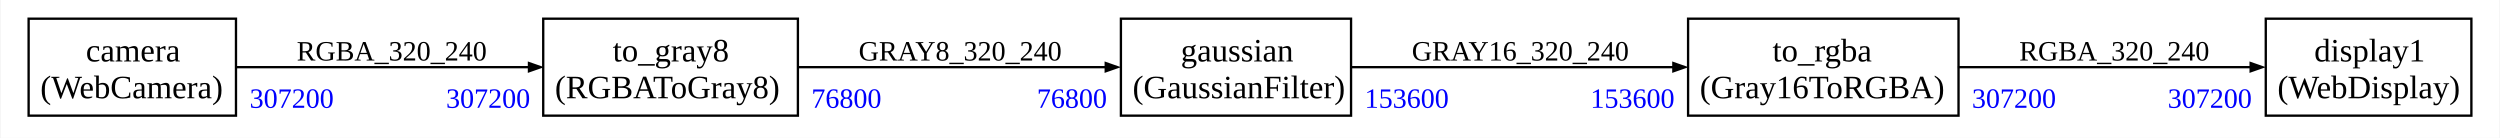
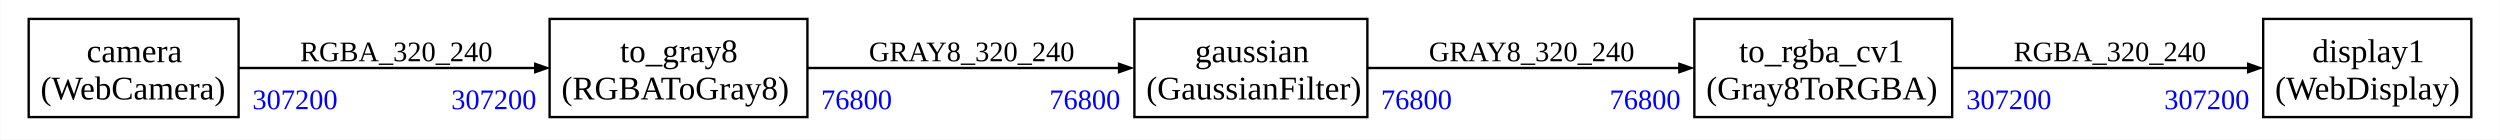
- <svg xmlns="http://www.w3.org/2000/svg" width="1070pt" height="59pt" viewBox="0.00 0.00 1069.50 59.00">
+ <svg xmlns="http://www.w3.org/2000/svg" width="1057pt" height="59pt" viewBox="0.00 0.00 1056.75 59.00">
  <g id="graph0" class="graph" transform="scale(1 1) rotate(0) translate(4 55)">
-     <polygon fill="white" stroke="none" points="-4,4 -4,-55 1065.5,-55 1065.5,4 -4,4" />
+     <polygon fill="white" stroke="none" points="-4,4 -4,-55 1052.75,-55 1052.75,4 -4,4" />
    <g id="node1" class="node">
      <polygon fill="none" stroke="none" points="8,-5.5 8,-47 96.75,-47 96.75,-5.5 8,-5.5" />
      <polygon fill="none" stroke="black" points="8,-5.5 8,-47 96.75,-47 96.75,-5.5 8,-5.5" />
      <text text-anchor="start" x="32.5" y="-28.7" font-family="Times New Roman,serif" font-size="14.00">camera</text>
      <text text-anchor="start" x="13" y="-12.95" font-family="Times New Roman,serif" font-size="14.00">(WebCamera)</text>
    </g>
    <g id="node4" class="node">
      <polygon fill="none" stroke="none" points="228.25,-5.5 228.25,-47 337.25,-47 337.25,-5.5 228.25,-5.5" />
      <polygon fill="none" stroke="black" points="228.25,-5.5 228.25,-47 337.25,-47 337.25,-5.5 228.25,-5.5" />
      <text text-anchor="start" x="258" y="-28.7" font-family="Times New Roman,serif" font-size="14.00">to_gray8</text>
      <text text-anchor="start" x="233.25" y="-12.95" font-family="Times New Roman,serif" font-size="14.00">(RGBAToGray8)</text>
    </g>
    <g id="edge1" class="edge">
      <path fill="none" stroke="black" d="M96.6,-26.25C132.2,-26.25 183.04,-26.25 222.44,-26.25" />
      <polygon fill="black" stroke="black" points="222.15,-28 227.15,-26.25 222.15,-24.5 222.15,-28" />
      <text text-anchor="start" x="122.75" y="-29.1" font-family="Times New Roman,serif" font-size="12.00">RGBA_320_240</text>
      <text text-anchor="start" x="186.66" y="-8.85" font-family="Times New Roman,serif" font-size="12.00" fill="blue">307200</text>
      <text text-anchor="start" x="102.6" y="-8.85" font-family="Times New Roman,serif" font-size="12.00" fill="blue">307200</text>
    </g>
    <g id="node2" class="node">
-       <polygon fill="none" stroke="none" points="965.5,-5.5 965.5,-47 1053.5,-47 1053.5,-5.5 965.5,-5.5" />
-       <polygon fill="none" stroke="black" points="965.5,-5.5 965.5,-47 1053.5,-47 1053.5,-5.5 965.5,-5.5" />
-       <text text-anchor="start" x="986.25" y="-28.7" font-family="Times New Roman,serif" font-size="14.00">display1</text>
-       <text text-anchor="start" x="970.5" y="-12.95" font-family="Times New Roman,serif" font-size="14.00">(WebDisplay)</text>
+       <polygon fill="none" stroke="none" points="952.75,-5.5 952.75,-47 1040.75,-47 1040.75,-5.5 952.75,-5.5" />
+       <polygon fill="none" stroke="black" points="952.75,-5.5 952.75,-47 1040.75,-47 1040.75,-5.5 952.75,-5.5" />
+       <text text-anchor="start" x="973.5" y="-28.7" font-family="Times New Roman,serif" font-size="14.00">display1</text>
+       <text text-anchor="start" x="957.75" y="-12.95" font-family="Times New Roman,serif" font-size="14.00">(WebDisplay)</text>
    </g>
    <g id="node3" class="node">
      <polygon fill="none" stroke="none" points="475.5,-5.5 475.5,-47 574,-47 574,-5.5 475.5,-5.5" />
      <polygon fill="none" stroke="black" points="475.5,-5.5 475.5,-47 574,-47 574,-5.5 475.5,-5.5" />
      <text text-anchor="start" x="501.12" y="-28.7" font-family="Times New Roman,serif" font-size="14.00">gaussian</text>
      <text text-anchor="start" x="480.5" y="-12.95" font-family="Times New Roman,serif" font-size="14.00">(GaussianFilter)</text>
    </g>
    <g id="node5" class="node">
-       <polygon fill="none" stroke="none" points="718.25,-5.5 718.25,-47 834,-47 834,-5.5 718.25,-5.5" />
-       <polygon fill="none" stroke="black" points="718.25,-5.5 718.25,-47 834,-47 834,-5.5 718.25,-5.5" />
-       <text text-anchor="start" x="754.38" y="-28.7" font-family="Times New Roman,serif" font-size="14.00">to_rgba</text>
-       <text text-anchor="start" x="723.25" y="-12.95" font-family="Times New Roman,serif" font-size="14.00">(Gray16ToRGBA)</text>
+       <polygon fill="none" stroke="none" points="712.25,-5.5 712.25,-47 821.25,-47 821.25,-5.5 712.25,-5.5" />
+       <polygon fill="none" stroke="black" points="712.25,-5.5 712.25,-47 821.25,-47 821.25,-5.5 712.25,-5.5" />
+       <text text-anchor="start" x="731.12" y="-28.7" font-family="Times New Roman,serif" font-size="14.00">to_rgba_cv1</text>
+       <text text-anchor="start" x="717.25" y="-12.95" font-family="Times New Roman,serif" font-size="14.00">(Gray8ToRGBA)</text>
    </g>
    <g id="edge3" class="edge">
-       <path fill="none" stroke="black" d="M573.83,-26.25C613.14,-26.25 669.04,-26.25 711.96,-26.25" />
-       <polygon fill="black" stroke="black" points="711.95,-28 716.95,-26.25 711.95,-24.5 711.95,-28" />
-       <text text-anchor="start" x="600" y="-29.1" font-family="Times New Roman,serif" font-size="12.00">GRAY16_320_240</text>
-       <text text-anchor="start" x="676.46" y="-8.85" font-family="Times New Roman,serif" font-size="12.00" fill="blue">153600</text>
-       <text text-anchor="start" x="579.83" y="-8.85" font-family="Times New Roman,serif" font-size="12.00" fill="blue">153600</text>
+       <path fill="none" stroke="black" d="M573.74,-26.25C611.79,-26.25 665.15,-26.25 705.97,-26.25" />
+       <polygon fill="black" stroke="black" points="705.9,-28 710.9,-26.25 705.9,-24.5 705.9,-28" />
+       <text text-anchor="start" x="600" y="-29.1" font-family="Times New Roman,serif" font-size="12.00">GRAY8_320_240</text>
+       <text text-anchor="start" x="676.41" y="-8.85" font-family="Times New Roman,serif" font-size="12.00" fill="blue">76800</text>
+       <text text-anchor="start" x="579.74" y="-8.85" font-family="Times New Roman,serif" font-size="12.00" fill="blue">76800</text>
    </g>
    <g id="edge2" class="edge">
      <path fill="none" stroke="black" d="M337.01,-26.25C376.34,-26.25 429.69,-26.25 469.29,-26.25" />
      <polygon fill="black" stroke="black" points="469.01,-28 474.01,-26.25 469.01,-24.5 469.01,-28" />
      <text text-anchor="start" x="363.25" y="-29.1" font-family="Times New Roman,serif" font-size="12.00">GRAY8_320_240</text>
      <text text-anchor="start" x="439.53" y="-8.85" font-family="Times New Roman,serif" font-size="12.00" fill="blue">76800</text>
      <text text-anchor="start" x="343.01" y="-8.85" font-family="Times New Roman,serif" font-size="12.00" fill="blue">76800</text>
    </g>
    <g id="edge4" class="edge">
-       <path fill="none" stroke="black" d="M833.73,-26.25C872.17,-26.25 922.52,-26.25 959.3,-26.25" />
-       <polygon fill="black" stroke="black" points="959.03,-28 964.03,-26.25 959.03,-24.5 959.03,-28" />
-       <text text-anchor="start" x="860" y="-29.1" font-family="Times New Roman,serif" font-size="12.00">RGBA_320_240</text>
-       <text text-anchor="start" x="923.54" y="-8.85" font-family="Times New Roman,serif" font-size="12.00" fill="blue">307200</text>
-       <text text-anchor="start" x="839.73" y="-8.85" font-family="Times New Roman,serif" font-size="12.00" fill="blue">307200</text>
+       <path fill="none" stroke="black" d="M821.21,-26.25C859.15,-26.25 909.71,-26.25 946.65,-26.25" />
+       <polygon fill="black" stroke="black" points="946.4,-28 951.4,-26.25 946.4,-24.5 946.4,-28" />
+       <text text-anchor="start" x="847.25" y="-29.1" font-family="Times New Roman,serif" font-size="12.00">RGBA_320_240</text>
+       <text text-anchor="start" x="910.91" y="-8.85" font-family="Times New Roman,serif" font-size="12.00" fill="blue">307200</text>
+       <text text-anchor="start" x="827.21" y="-8.85" font-family="Times New Roman,serif" font-size="12.00" fill="blue">307200</text>
    </g>
  </g>
</svg>
